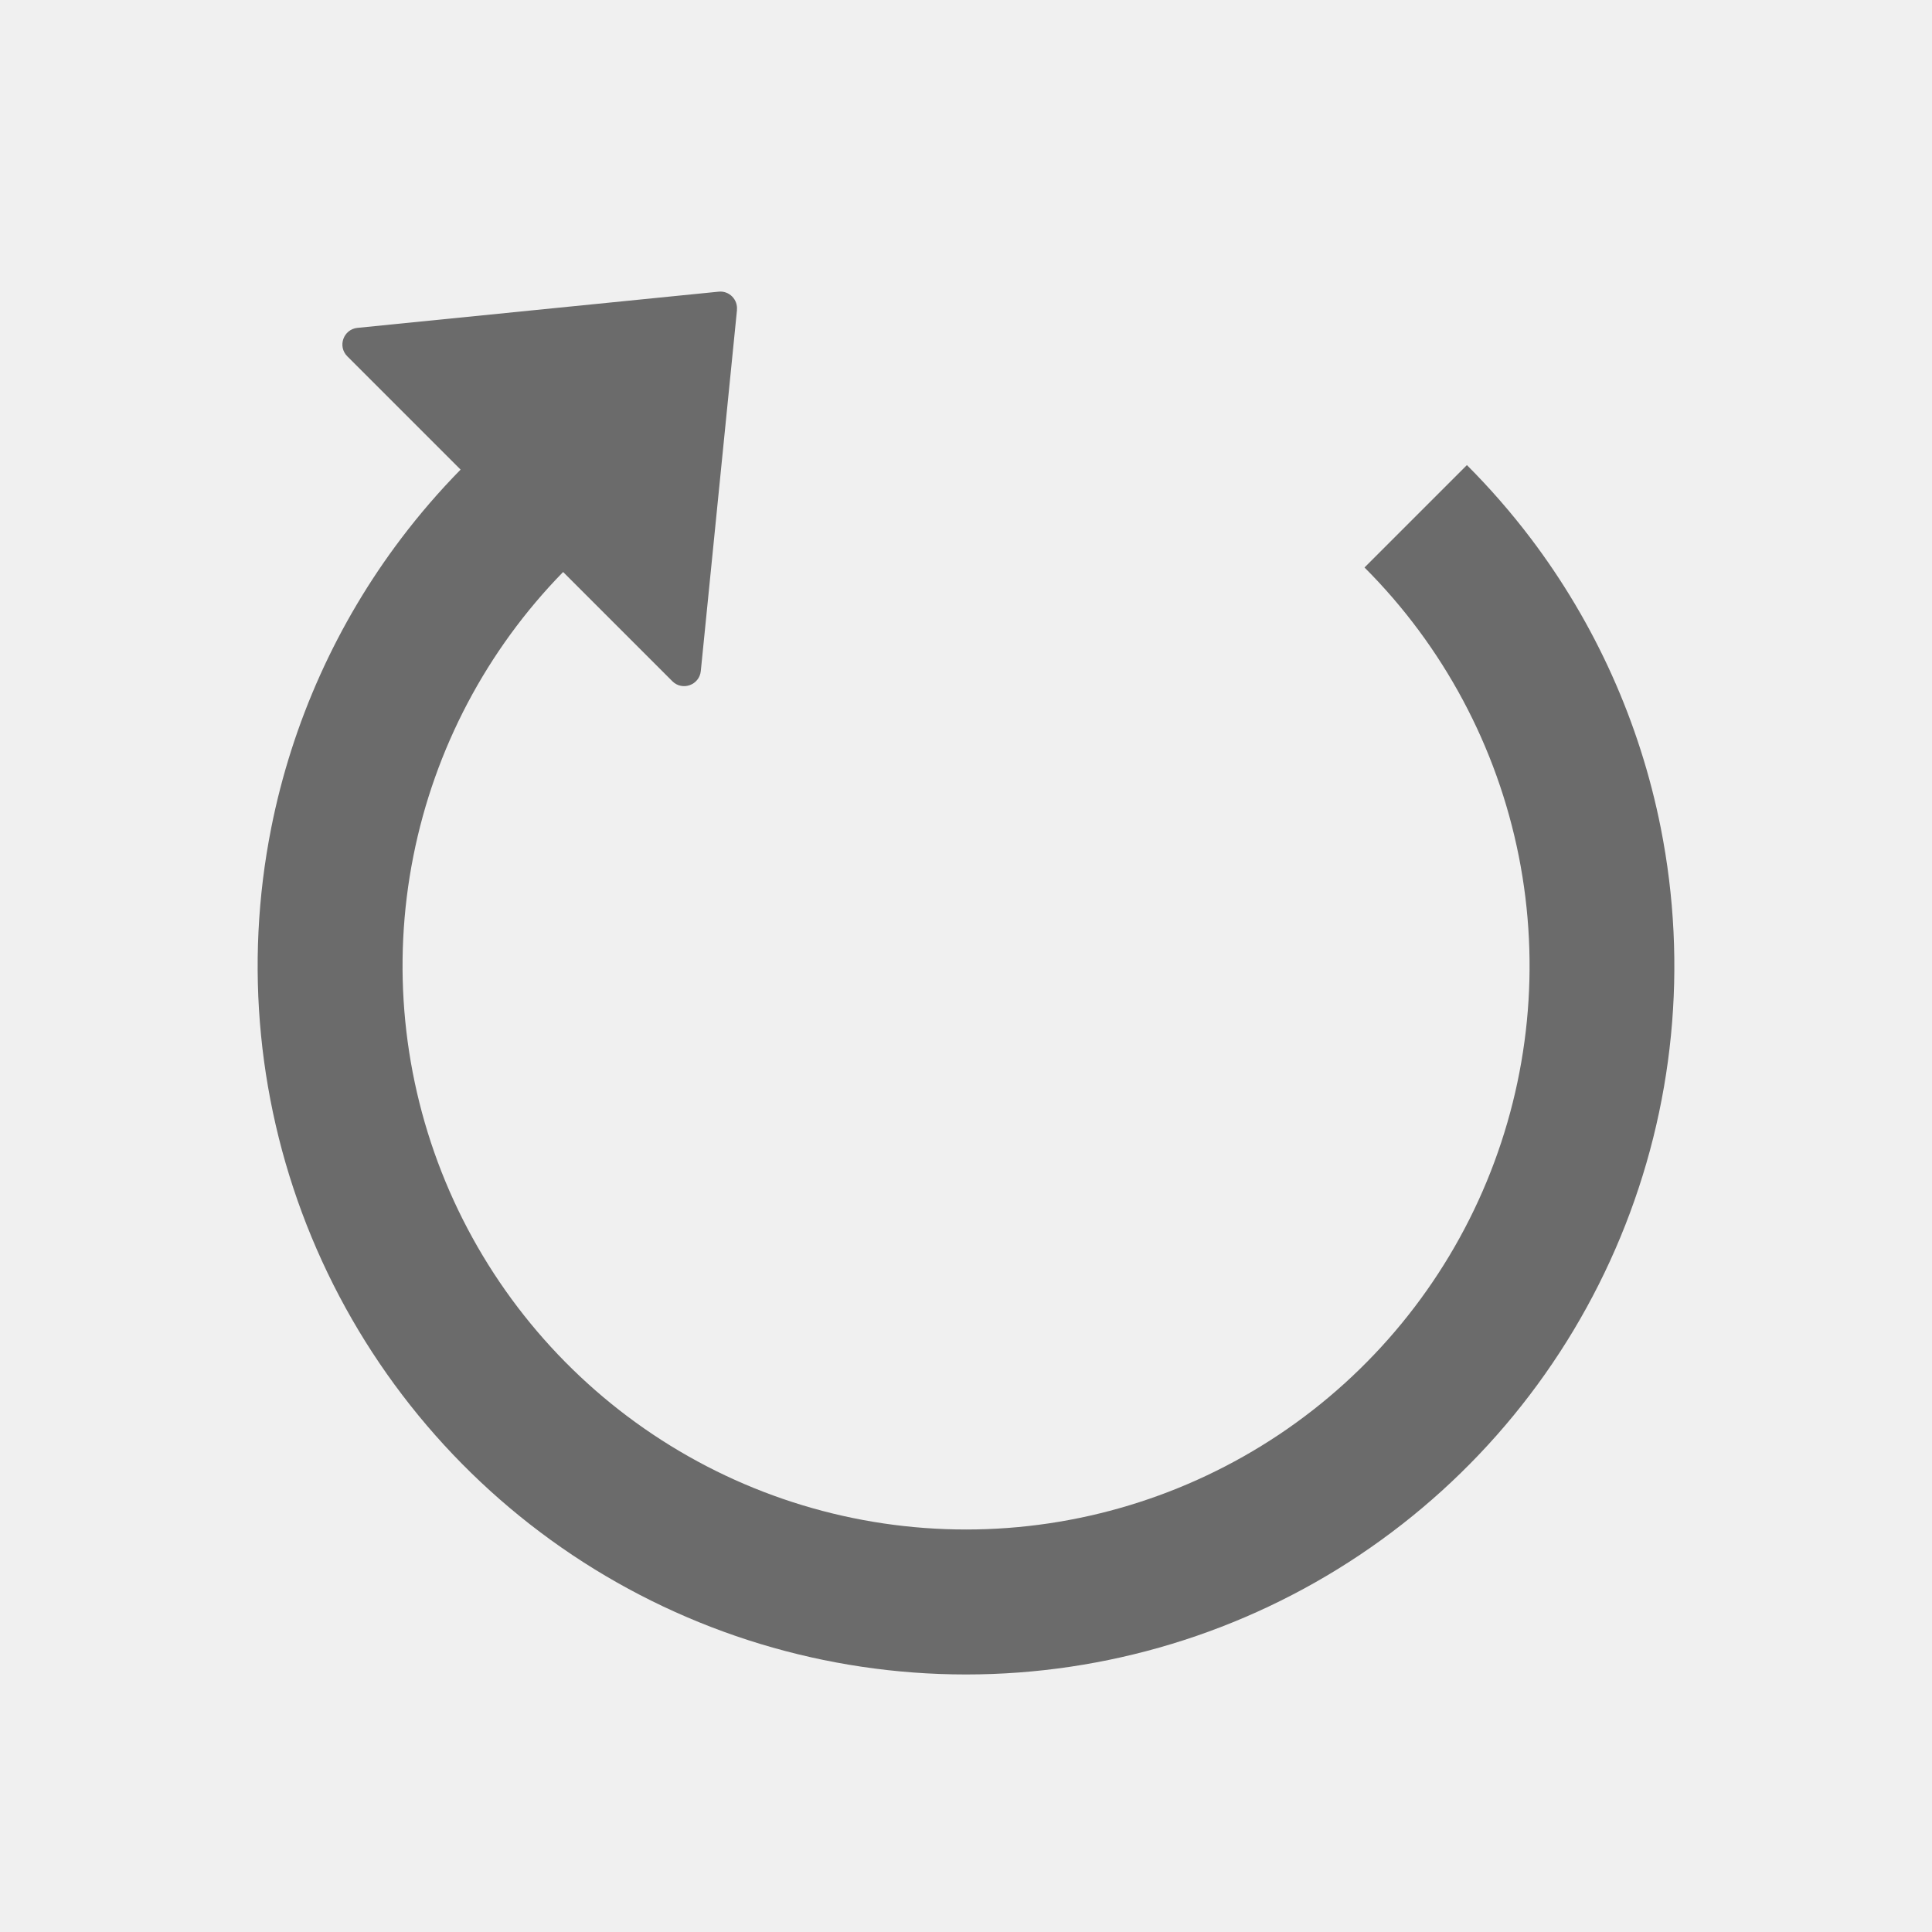
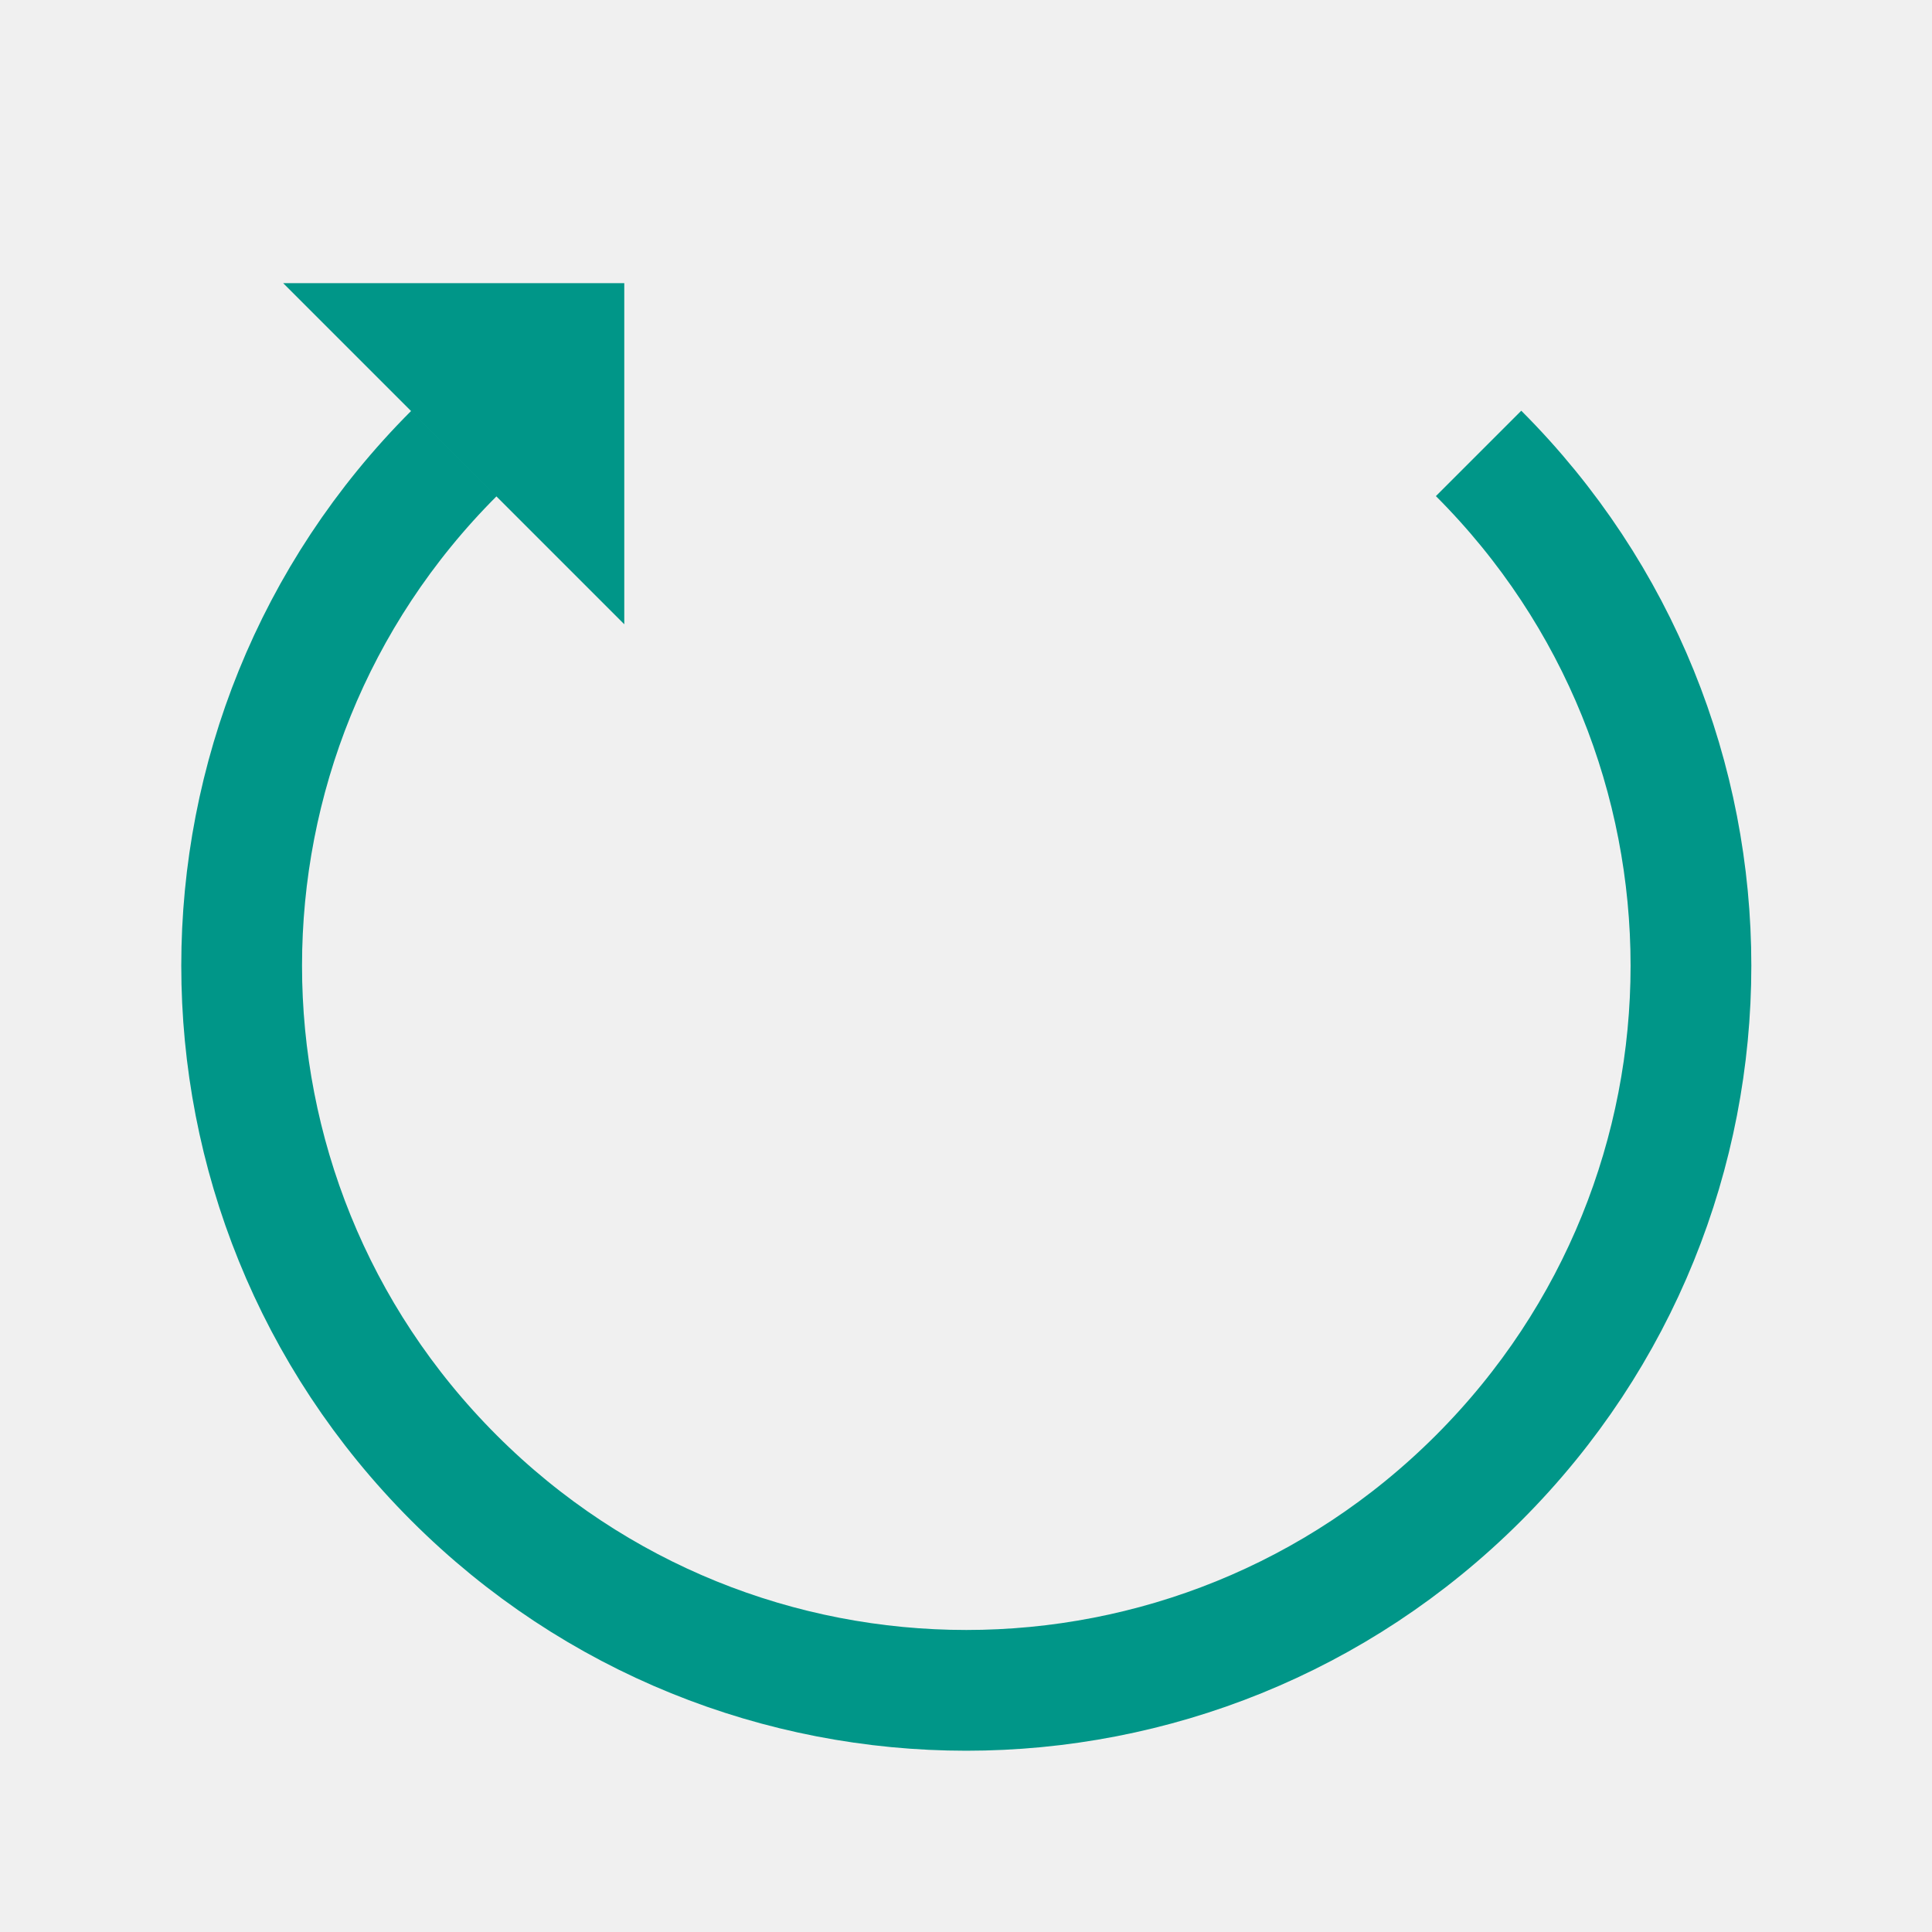
- <svg xmlns="http://www.w3.org/2000/svg" width="30" height="30" fill="none">
-   <defs>
-     <clipPath id="clip0_7112_29427">
-       <rect id="svg_1" fill="white" height="30" width="30" />
-     </clipPath>
-   </defs>
-   <g>
-     <g id="svg_2" clip-path="url(#clip0_7112_29427)">
-       <path id="svg_3" stroke="black" d="m31.154,-1.152l-32.308,0l0,32.308l32.308,0l0,-32.308z" />
-       <path id="svg_4" fill="#6B6B6B" d="m11.443,4.813c0.016,-0.163 -0.121,-0.301 -0.284,-0.284l-5.608,0.562c-0.218,0.022 -0.313,0.287 -0.158,0.442l1.759,1.759c-0.33,0.336 -0.636,0.691 -0.918,1.063c-1.002,1.322 -1.696,2.859 -2.022,4.499c-0.424,2.134 -0.207,4.346 0.626,6.356c0.833,2.01 2.242,3.728 4.051,4.937c1.809,1.209 3.936,1.854 6.111,1.854c2.176,0 4.302,-0.645 6.111,-1.854c1.809,-1.209 3.219,-2.927 4.051,-4.937c0.833,-2.01 1.05,-4.222 0.626,-6.356c-0.326,-1.64 -1.02,-3.177 -2.022,-4.499c-0.302,-0.398 -0.632,-0.777 -0.988,-1.133l-0.53,0.53l-0.53,0.53l-0.53,0.53c1.224,1.224 2.057,2.783 2.395,4.48c0.338,1.697 0.164,3.457 -0.498,5.056c-0.662,1.599 -1.784,2.965 -3.223,3.927c-1.439,0.961 -3.131,1.475 -4.861,1.475c-1.731,0 -3.422,-0.513 -4.861,-1.475c-1.439,-0.962 -2.56,-2.328 -3.223,-3.927c-0.662,-1.599 -0.836,-3.358 -0.498,-5.056c0.331,-1.665 1.139,-3.197 2.325,-4.41l1.696,1.696c0.155,0.155 0.42,0.06 0.442,-0.158l0.562,-5.608z" clip-rule="evenodd" fill-rule="evenodd" />
-     </g>
-   </g>
+ <svg xmlns="http://www.w3.org/2000/svg" id="Layer_1" viewBox="0 0 32 32">
+   <circle cx="16" cy="16" r="18" style="fill:none;" />
+   <path d="M24.49,7.51c4.69,4.69,4.69,12.28,0,16.97-4.69,4.69-12.28,4.69-16.97,0s-4.69-12.28,0-16.97" style="fill:none; fill-rule:evenodd; stroke:#009688; stroke-miterlimit:10; stroke-width:2px;" />
+   <polygon points="4.69 4.69 10.34 4.69 10.34 10.34 4.69 4.69" style="fill:#009688;" />
</svg>
